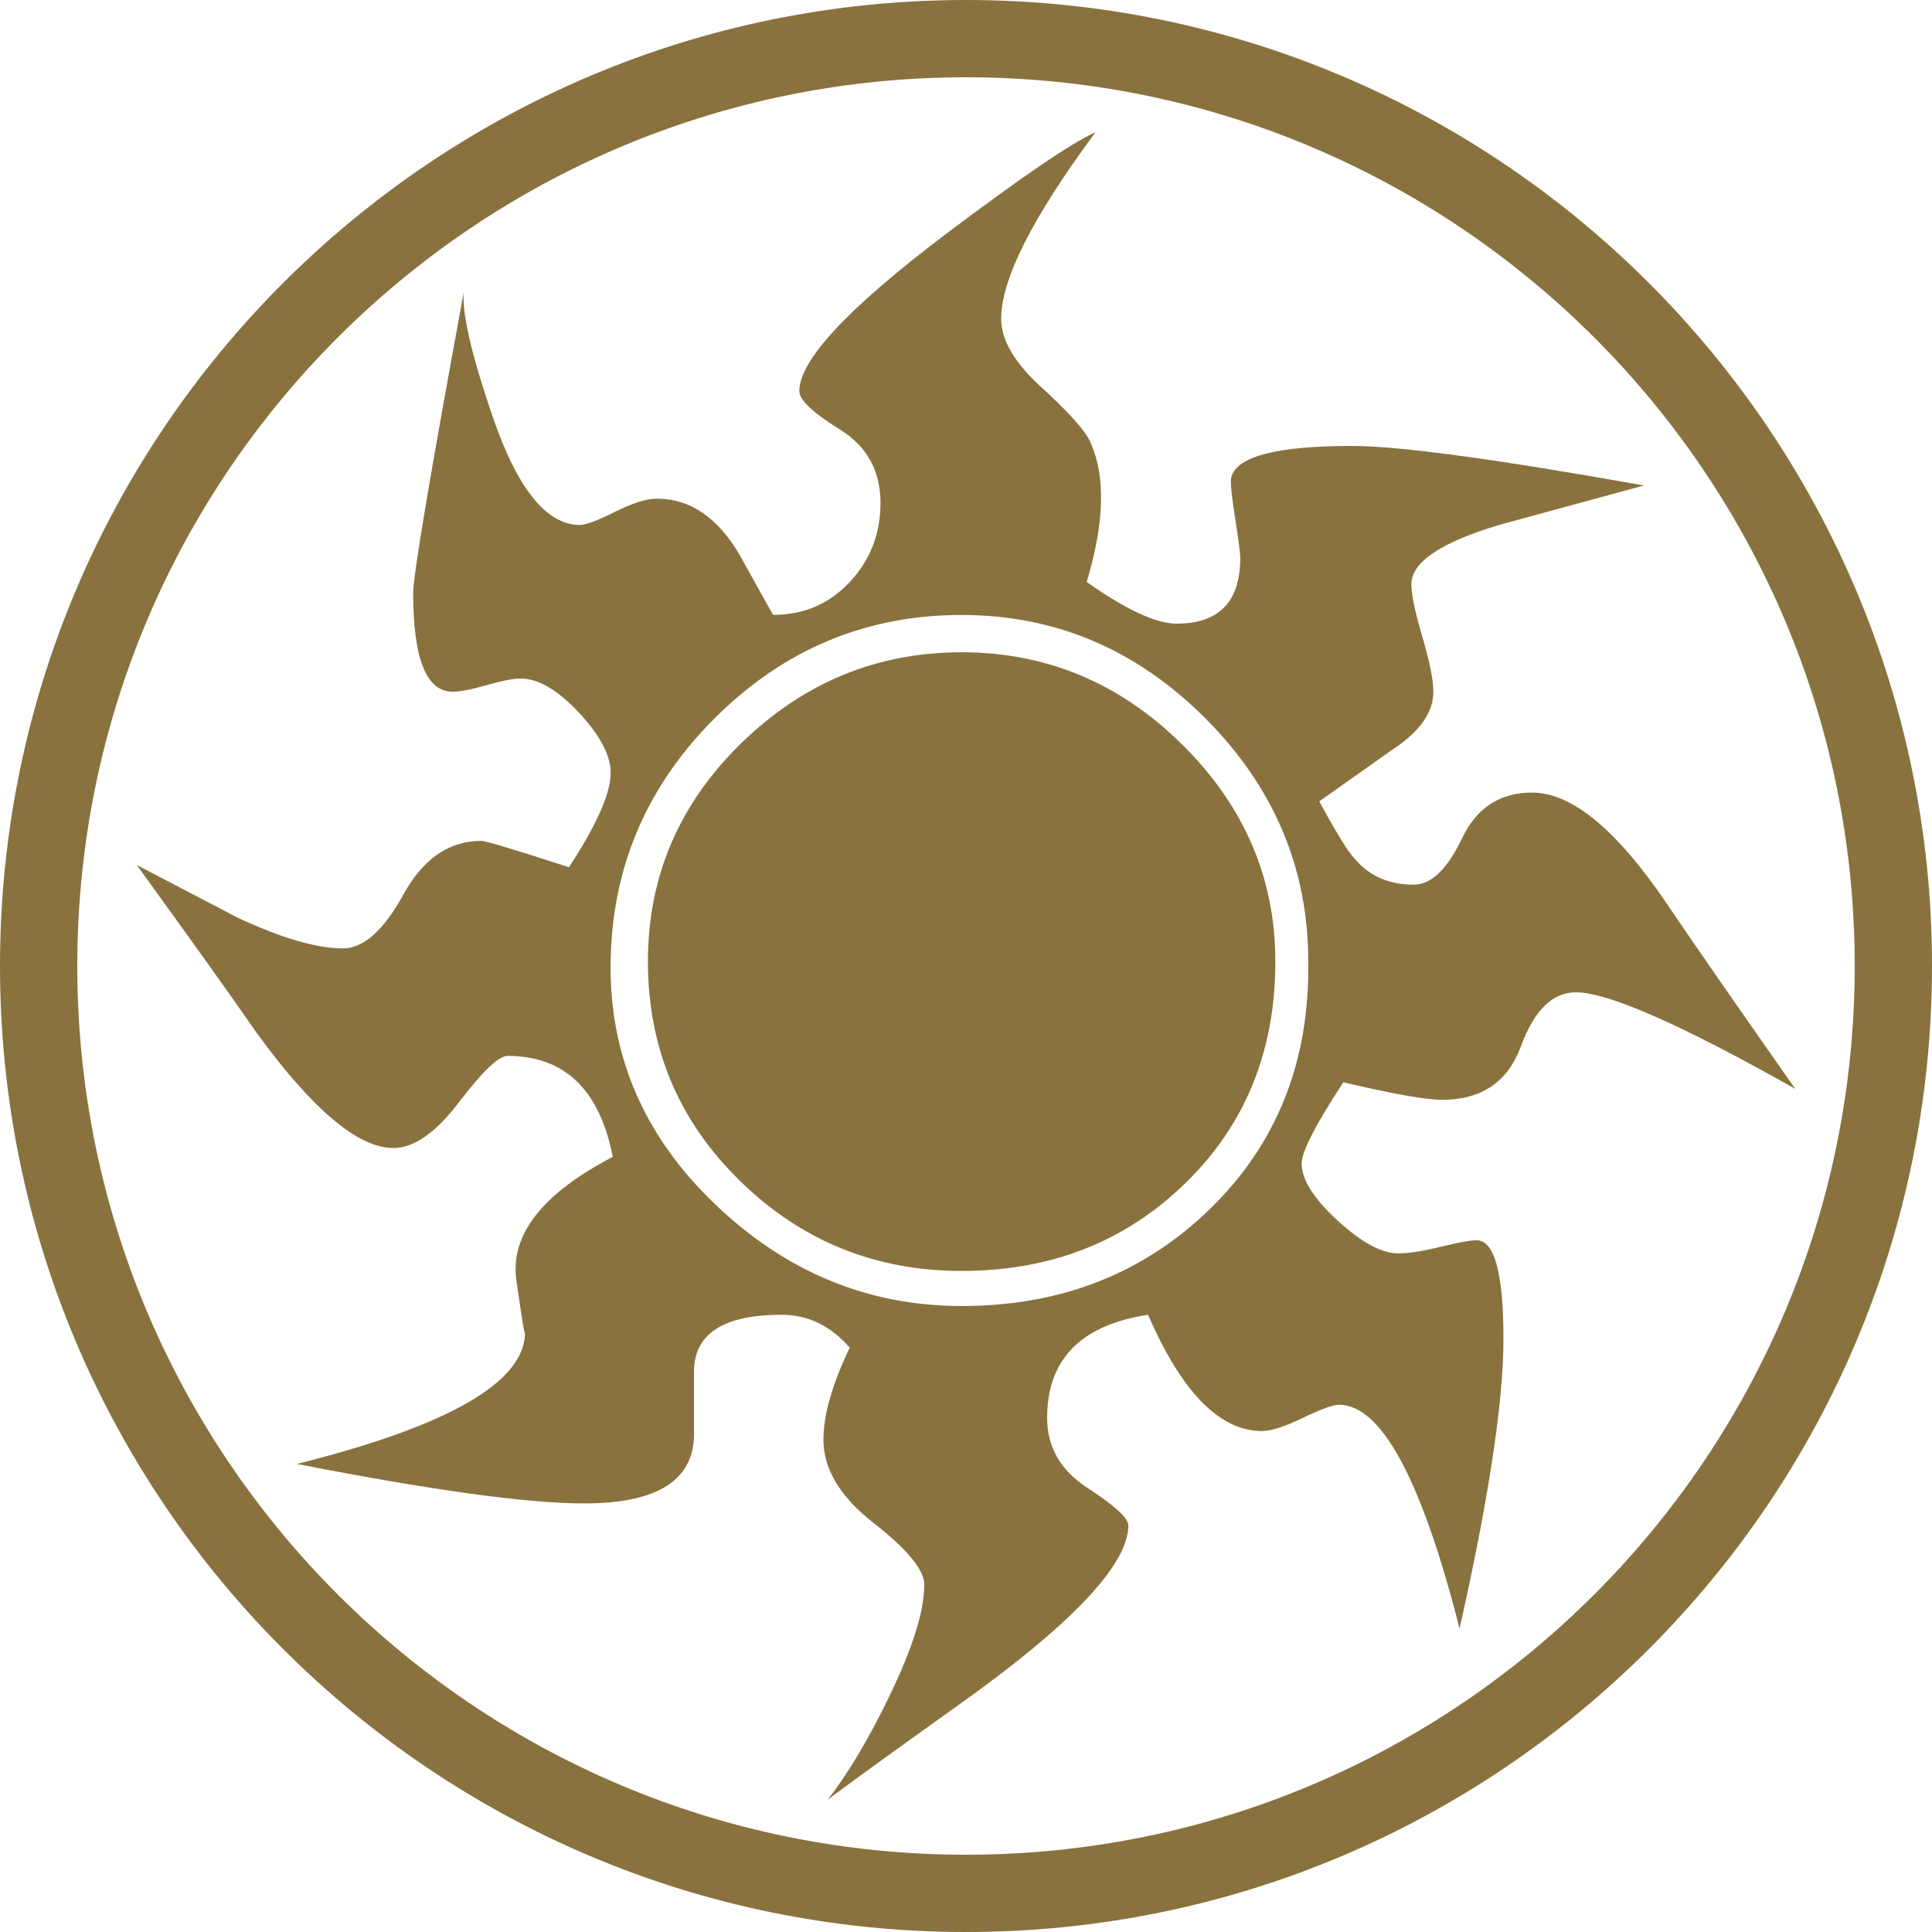
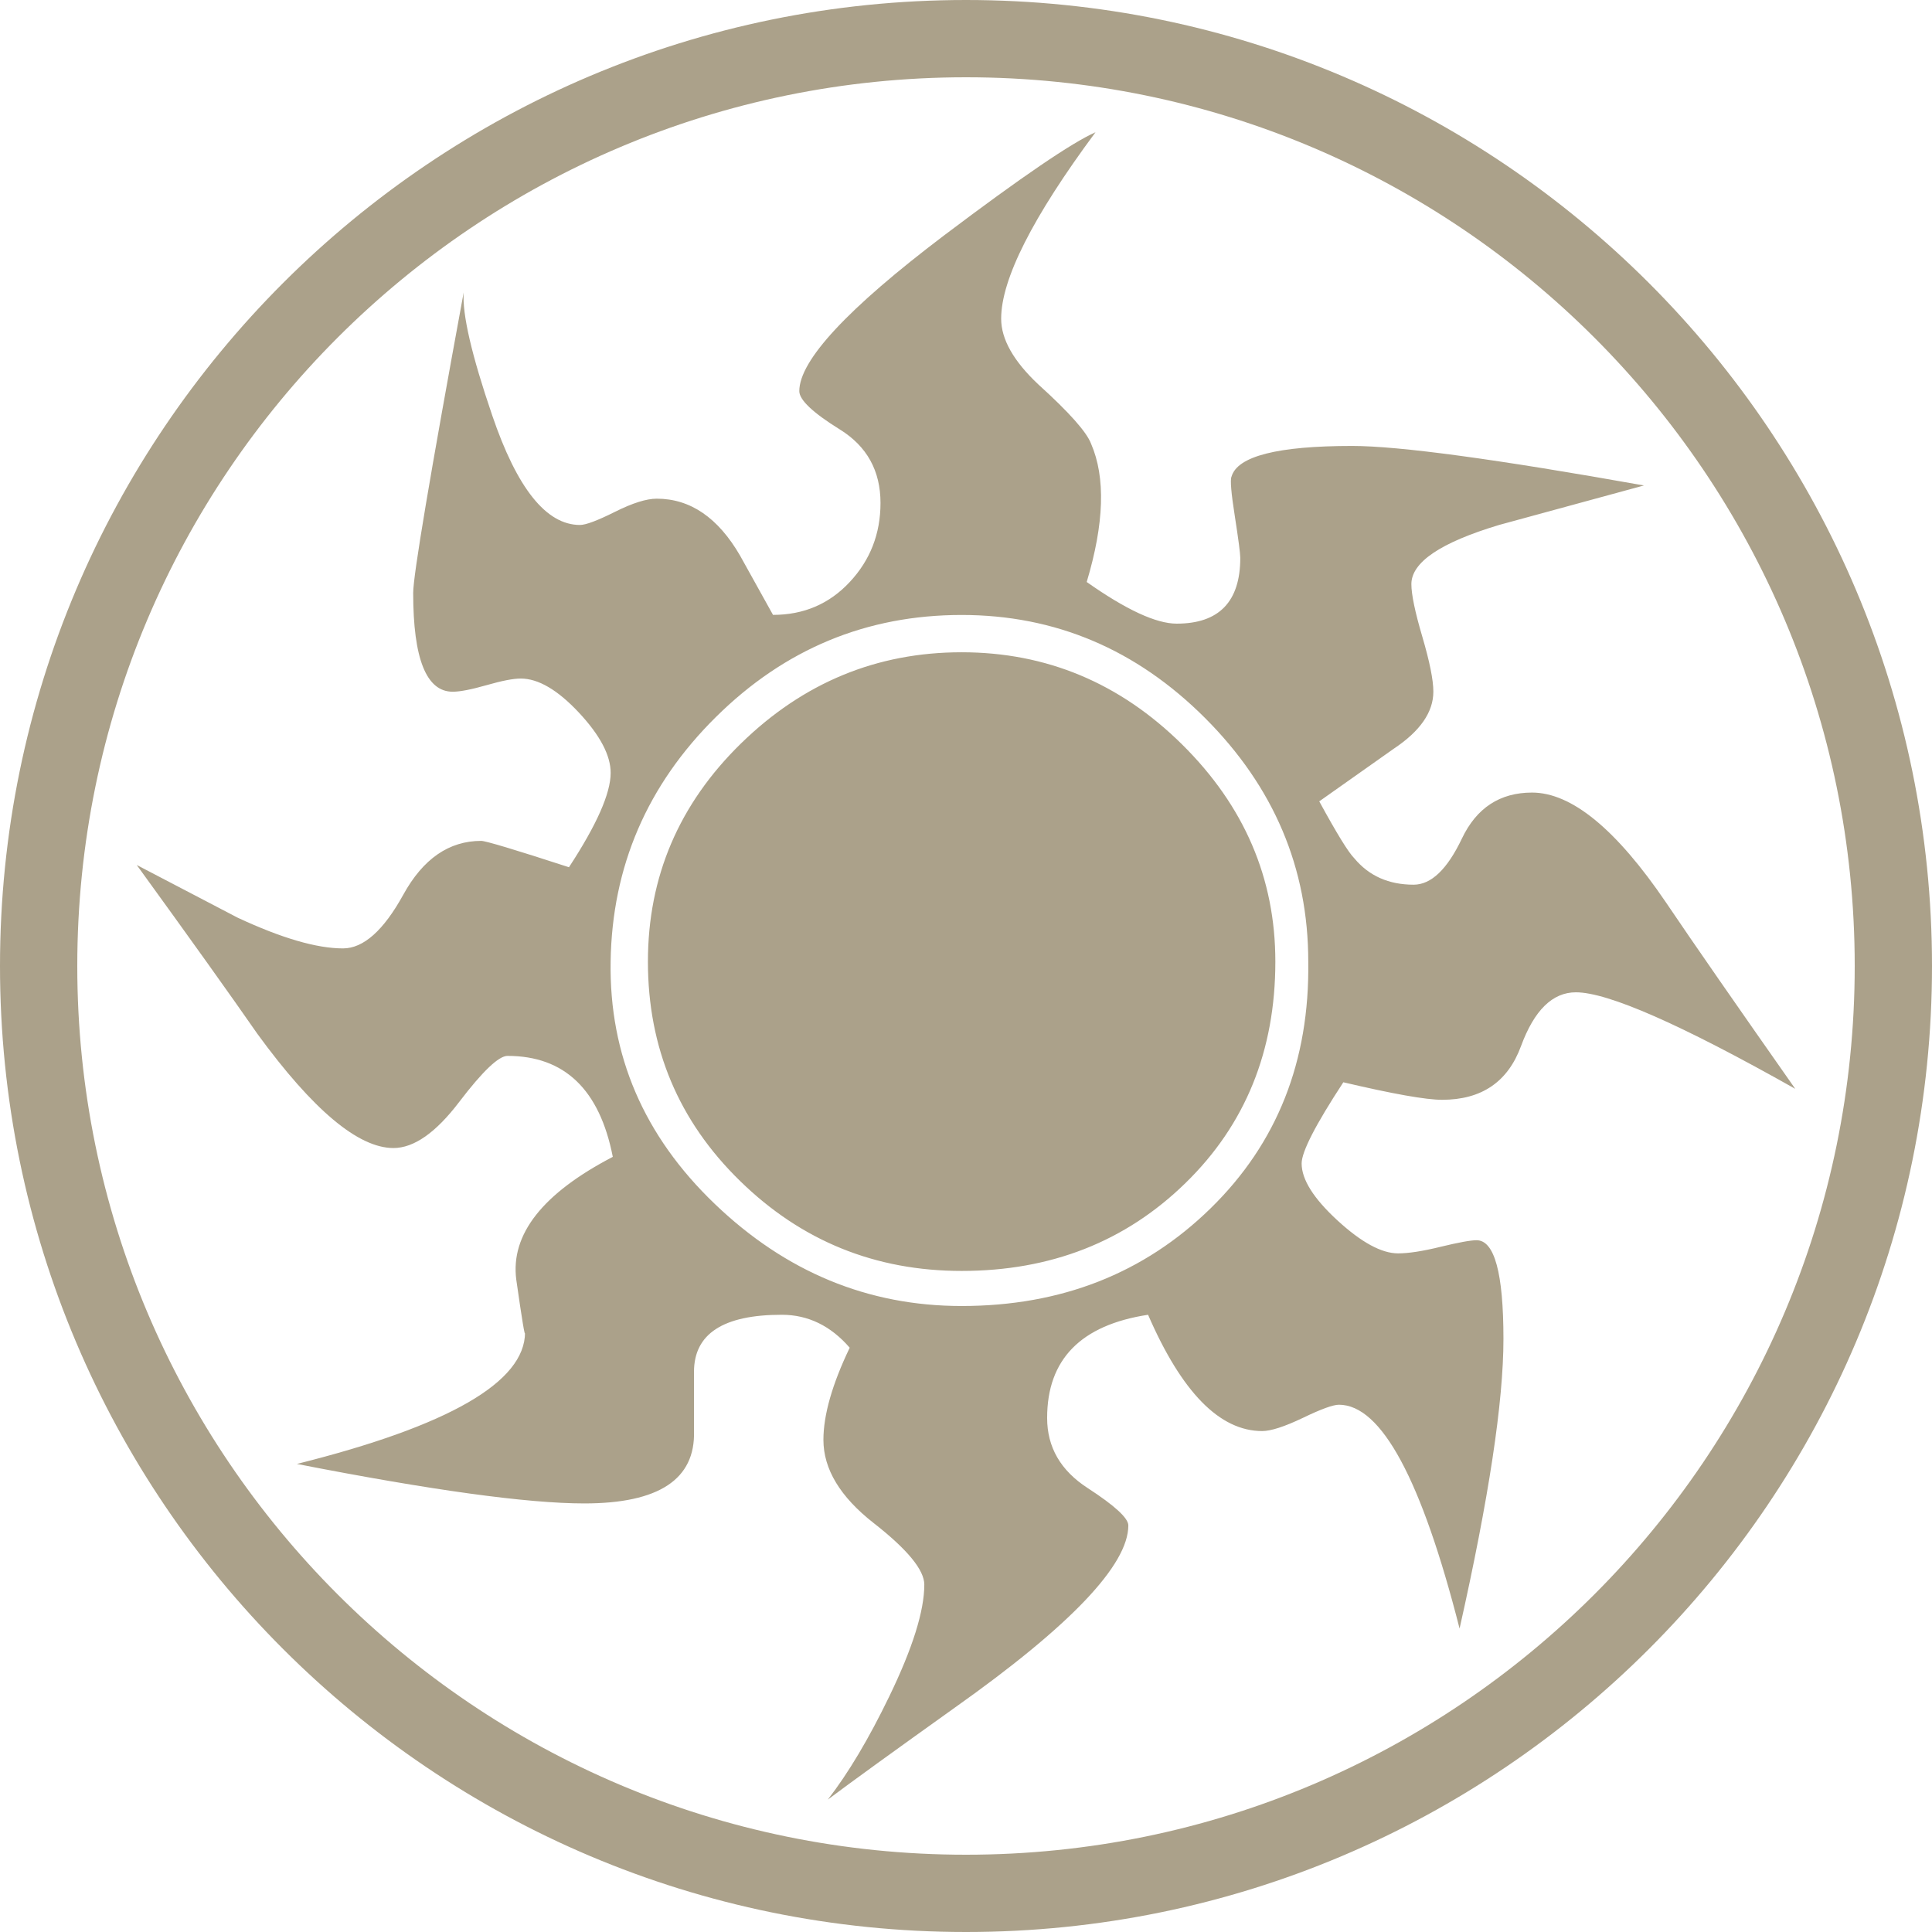
<svg xmlns="http://www.w3.org/2000/svg" version="1.1" viewBox="0 0 100 100">
  <g>
    <g>
-       <path d="M50,100c27.6,0,50-22.4,50-50s-22.4-50-50-50s-50,22.4-50,50s22.4,50,50,50ZM50,96c-25.4,0-46-20.6-46-46s20.6-46,46-46s46,20.6,46,46s-20.6,46-46,46Z" fill="#89723E" />
+       <path d="M50,100c27.6,0,50-22.4,50-50s-22.4-50-50-50s-50,22.4-50,50s22.4,50,50,50ZM50,96c-25.4,0-46-20.6-46-46s20.6-46,46-46s46,20.6,46,46s-20.6,46-46,46Z" fill="#ABA18A" />
    </g>
    <g>
      <g>
-         <path d="M97.691 57.064c-6.561-3.699-10.768-5.551-12.617-5.551-1.344 0-2.395 1.032-3.154 3.092-.758 2.063-2.27 3.09-4.541 3.09-.926 0-2.818-.336-5.678-1.008-1.598 2.44-2.398 3.996-2.398 4.668 0 .926.689 2.016 2.064 3.281 1.375 1.262 2.535 1.891 3.482 1.891.602 0 1.416-.125 2.449-.379 1.031-.25 1.721-.377 2.064-.377 1.033 0 1.547 1.893 1.547 5.678 0 3.617-.84 9.168-2.523 16.654-2.188-8.58-4.5-12.871-6.938-12.871-.338 0-1.031.252-2.082.76-1.053.502-1.83.754-2.334.754-2.438 0-4.625-2.227-6.561-6.688-3.869.59-5.805 2.567-5.805 5.934 0 1.684.777 3.027 2.336 4.035 1.553 1.008 2.334 1.727 2.334 2.145 0 2.273-3.324 5.764-9.969 10.473-3.531 2.523-5.973 4.289-7.316 5.297 1.174-1.512 2.352-3.487 3.533-5.928 1.344-2.775 2.018-4.92 2.018-6.436 0-.84-.967-2.02-2.902-3.533-1.936-1.512-2.9-3.111-2.9-4.793 0-1.428.502-3.193 1.512-5.299-1.094-1.262-2.395-1.895-3.91-1.895-3.365 0-5.045 1.096-5.045 3.28v3.406c.082 2.776-2.02 4.164-6.311 4.164-3.279 0-8.791-.759-16.527-2.271 8.748-2.188 13.121-4.711 13.121-7.57 0 .336-.168-.672-.504-3.028-.338-2.604 1.514-4.961 5.551-7.063-.758-3.867-2.773-5.806-6.057-5.806-.504 0-1.432.884-2.775 2.647-1.346 1.771-2.607 2.652-3.783 2.652-2.02 0-4.629-2.186-7.822-6.563-1.516-2.184-3.83-5.424-6.941-9.715 1.934 1.012 3.869 2.02 5.805 3.031 2.523 1.176 4.541 1.766 6.057 1.766 1.178 0 2.334-1.031 3.469-3.092 1.135-2.061 2.629-3.092 4.479-3.092.254 0 1.936.504 5.047 1.516 1.596-2.439 2.398-4.248 2.398-5.426 0-1.01-.611-2.166-1.83-3.471-1.221-1.303-2.334-1.955-3.344-1.955-.422 0-1.072.125-1.957.379-.881.252-1.533.379-1.953.379-1.516 0-2.273-1.893-2.273-5.678 0-1.01.969-6.77 2.904-17.285-.086 1.26.461 3.617 1.639 7.064 1.43 4.207 3.111 6.309 5.049 6.309.334 0 1.008-.252 2.018-.758 1.008-.504 1.807-.754 2.396-.754 1.934 0 3.531 1.094 4.795 3.277l1.893 3.406c1.766 0 3.238-.629 4.414-1.891 1.178-1.262 1.768-2.777 1.768-4.543 0-1.85-.777-3.26-2.334-4.227-1.559-.967-2.336-1.703-2.336-2.207 0-1.768 2.777-4.752 8.328-8.958 4.457-3.363 7.359-5.34 8.707-5.93-3.617 4.879-5.426 8.451-5.426 10.724 0 1.178.713 2.441 2.145 3.785 1.766 1.598 2.775 2.734 3.027 3.406.84 1.938.756 4.586-.252 7.949 2.271 1.6 3.994 2.396 5.174 2.396 2.436 0 3.658-1.264 3.658-3.785 0-.252-.105-1.051-.314-2.396-.213-1.344-.273-2.102-.191-2.271.336-1.178 2.65-1.768 6.939-1.768 2.691 0 8.283.758 16.781 2.273-1.852.504-4.627 1.26-8.326 2.27-3.365 1.01-5.049 2.145-5.049 3.406 0 .59.209 1.598.631 3.027.42 1.432.633 2.48.633 3.156 0 1.176-.758 2.27-2.271 3.277l-4.291 3.031c1.01 1.852 1.682 2.945 2.02 3.279.84 1.008 1.975 1.514 3.406 1.514 1.01 0 1.934-.883 2.775-2.648.84-1.768 2.188-2.65 4.037-2.65 2.27 0 4.838 2.104 7.697 6.311 1.593 2.36 4.075 5.933 7.44 10.727zm-28.007-7.316c0-5.381-1.979-10.051-5.932-14.006-3.953-3.953-8.621-5.93-14.004-5.93-5.469 0-10.18 1.957-14.131 5.869-3.953 3.91-5.973 8.6-6.055 14.066-.086 5.383 1.912 10.03 5.992 13.938 4.08 3.912 8.811 5.869 14.193 5.869 5.719 0 10.492-1.873 14.318-5.615 3.83-3.74 5.701-8.47 5.619-14.191zm-1.893 0c0 5.131-1.725 9.381-5.174 12.74-3.451 3.367-7.74 5.049-12.869 5.049-4.963 0-9.211-1.723-12.742-5.174-3.531-3.445-5.299-7.652-5.299-12.615 0-4.877 1.785-9.064 5.359-12.553 3.578-3.49 7.803-5.238 12.682-5.238 4.877 0 9.104 1.766 12.68 5.301 3.574 3.533 5.363 7.695 5.363 12.49z" fill="#89723E" transform="translate(50, 50) scale(0.9) translate(-50, -50)" />
+         <path d="M97.691 57.064c-6.561-3.699-10.768-5.551-12.617-5.551-1.344 0-2.395 1.032-3.154 3.092-.758 2.063-2.27 3.09-4.541 3.09-.926 0-2.818-.336-5.678-1.008-1.598 2.44-2.398 3.996-2.398 4.668 0 .926.689 2.016 2.064 3.281 1.375 1.262 2.535 1.891 3.482 1.891.602 0 1.416-.125 2.449-.379 1.031-.25 1.721-.377 2.064-.377 1.033 0 1.547 1.893 1.547 5.678 0 3.617-.84 9.168-2.523 16.654-2.188-8.58-4.5-12.871-6.938-12.871-.338 0-1.031.252-2.082.76-1.053.502-1.83.754-2.334.754-2.438 0-4.625-2.227-6.561-6.688-3.869.59-5.805 2.567-5.805 5.934 0 1.684.777 3.027 2.336 4.035 1.553 1.008 2.334 1.727 2.334 2.145 0 2.273-3.324 5.764-9.969 10.473-3.531 2.523-5.973 4.289-7.316 5.297 1.174-1.512 2.352-3.487 3.533-5.928 1.344-2.775 2.018-4.92 2.018-6.436 0-.84-.967-2.02-2.902-3.533-1.936-1.512-2.9-3.111-2.9-4.793 0-1.428.502-3.193 1.512-5.299-1.094-1.262-2.395-1.895-3.91-1.895-3.365 0-5.045 1.096-5.045 3.28v3.406c.082 2.776-2.02 4.164-6.311 4.164-3.279 0-8.791-.759-16.527-2.271 8.748-2.188 13.121-4.711 13.121-7.57 0 .336-.168-.672-.504-3.028-.338-2.604 1.514-4.961 5.551-7.063-.758-3.867-2.773-5.806-6.057-5.806-.504 0-1.432.884-2.775 2.647-1.346 1.771-2.607 2.652-3.783 2.652-2.02 0-4.629-2.186-7.822-6.563-1.516-2.184-3.83-5.424-6.941-9.715 1.934 1.012 3.869 2.02 5.805 3.031 2.523 1.176 4.541 1.766 6.057 1.766 1.178 0 2.334-1.031 3.469-3.092 1.135-2.061 2.629-3.092 4.479-3.092.254 0 1.936.504 5.047 1.516 1.596-2.439 2.398-4.248 2.398-5.426 0-1.01-.611-2.166-1.83-3.471-1.221-1.303-2.334-1.955-3.344-1.955-.422 0-1.072.125-1.957.379-.881.252-1.533.379-1.953.379-1.516 0-2.273-1.893-2.273-5.678 0-1.01.969-6.77 2.904-17.285-.086 1.26.461 3.617 1.639 7.064 1.43 4.207 3.111 6.309 5.049 6.309.334 0 1.008-.252 2.018-.758 1.008-.504 1.807-.754 2.396-.754 1.934 0 3.531 1.094 4.795 3.277l1.893 3.406c1.766 0 3.238-.629 4.414-1.891 1.178-1.262 1.768-2.777 1.768-4.543 0-1.85-.777-3.26-2.334-4.227-1.559-.967-2.336-1.703-2.336-2.207 0-1.768 2.777-4.752 8.328-8.958 4.457-3.363 7.359-5.34 8.707-5.93-3.617 4.879-5.426 8.451-5.426 10.724 0 1.178.713 2.441 2.145 3.785 1.766 1.598 2.775 2.734 3.027 3.406.84 1.938.756 4.586-.252 7.949 2.271 1.6 3.994 2.396 5.174 2.396 2.436 0 3.658-1.264 3.658-3.785 0-.252-.105-1.051-.314-2.396-.213-1.344-.273-2.102-.191-2.271.336-1.178 2.65-1.768 6.939-1.768 2.691 0 8.283.758 16.781 2.273-1.852.504-4.627 1.26-8.326 2.27-3.365 1.01-5.049 2.145-5.049 3.406 0 .59.209 1.598.631 3.027.42 1.432.633 2.48.633 3.156 0 1.176-.758 2.27-2.271 3.277l-4.291 3.031c1.01 1.852 1.682 2.945 2.02 3.279.84 1.008 1.975 1.514 3.406 1.514 1.01 0 1.934-.883 2.775-2.648.84-1.768 2.188-2.65 4.037-2.65 2.27 0 4.838 2.104 7.697 6.311 1.593 2.36 4.075 5.933 7.44 10.727zm-28.007-7.316c0-5.381-1.979-10.051-5.932-14.006-3.953-3.953-8.621-5.93-14.004-5.93-5.469 0-10.18 1.957-14.131 5.869-3.953 3.91-5.973 8.6-6.055 14.066-.086 5.383 1.912 10.03 5.992 13.938 4.08 3.912 8.811 5.869 14.193 5.869 5.719 0 10.492-1.873 14.318-5.615 3.83-3.74 5.701-8.47 5.619-14.191zm-1.893 0c0 5.131-1.725 9.381-5.174 12.74-3.451 3.367-7.74 5.049-12.869 5.049-4.963 0-9.211-1.723-12.742-5.174-3.531-3.445-5.299-7.652-5.299-12.615 0-4.877 1.785-9.064 5.359-12.553 3.578-3.49 7.803-5.238 12.682-5.238 4.877 0 9.104 1.766 12.68 5.301 3.574 3.533 5.363 7.695 5.363 12.49z" fill="#ABA18A" transform="translate(50, 50) scale(0.9) translate(-50, -50)" />
      </g>
    </g>
  </g>
</svg>
